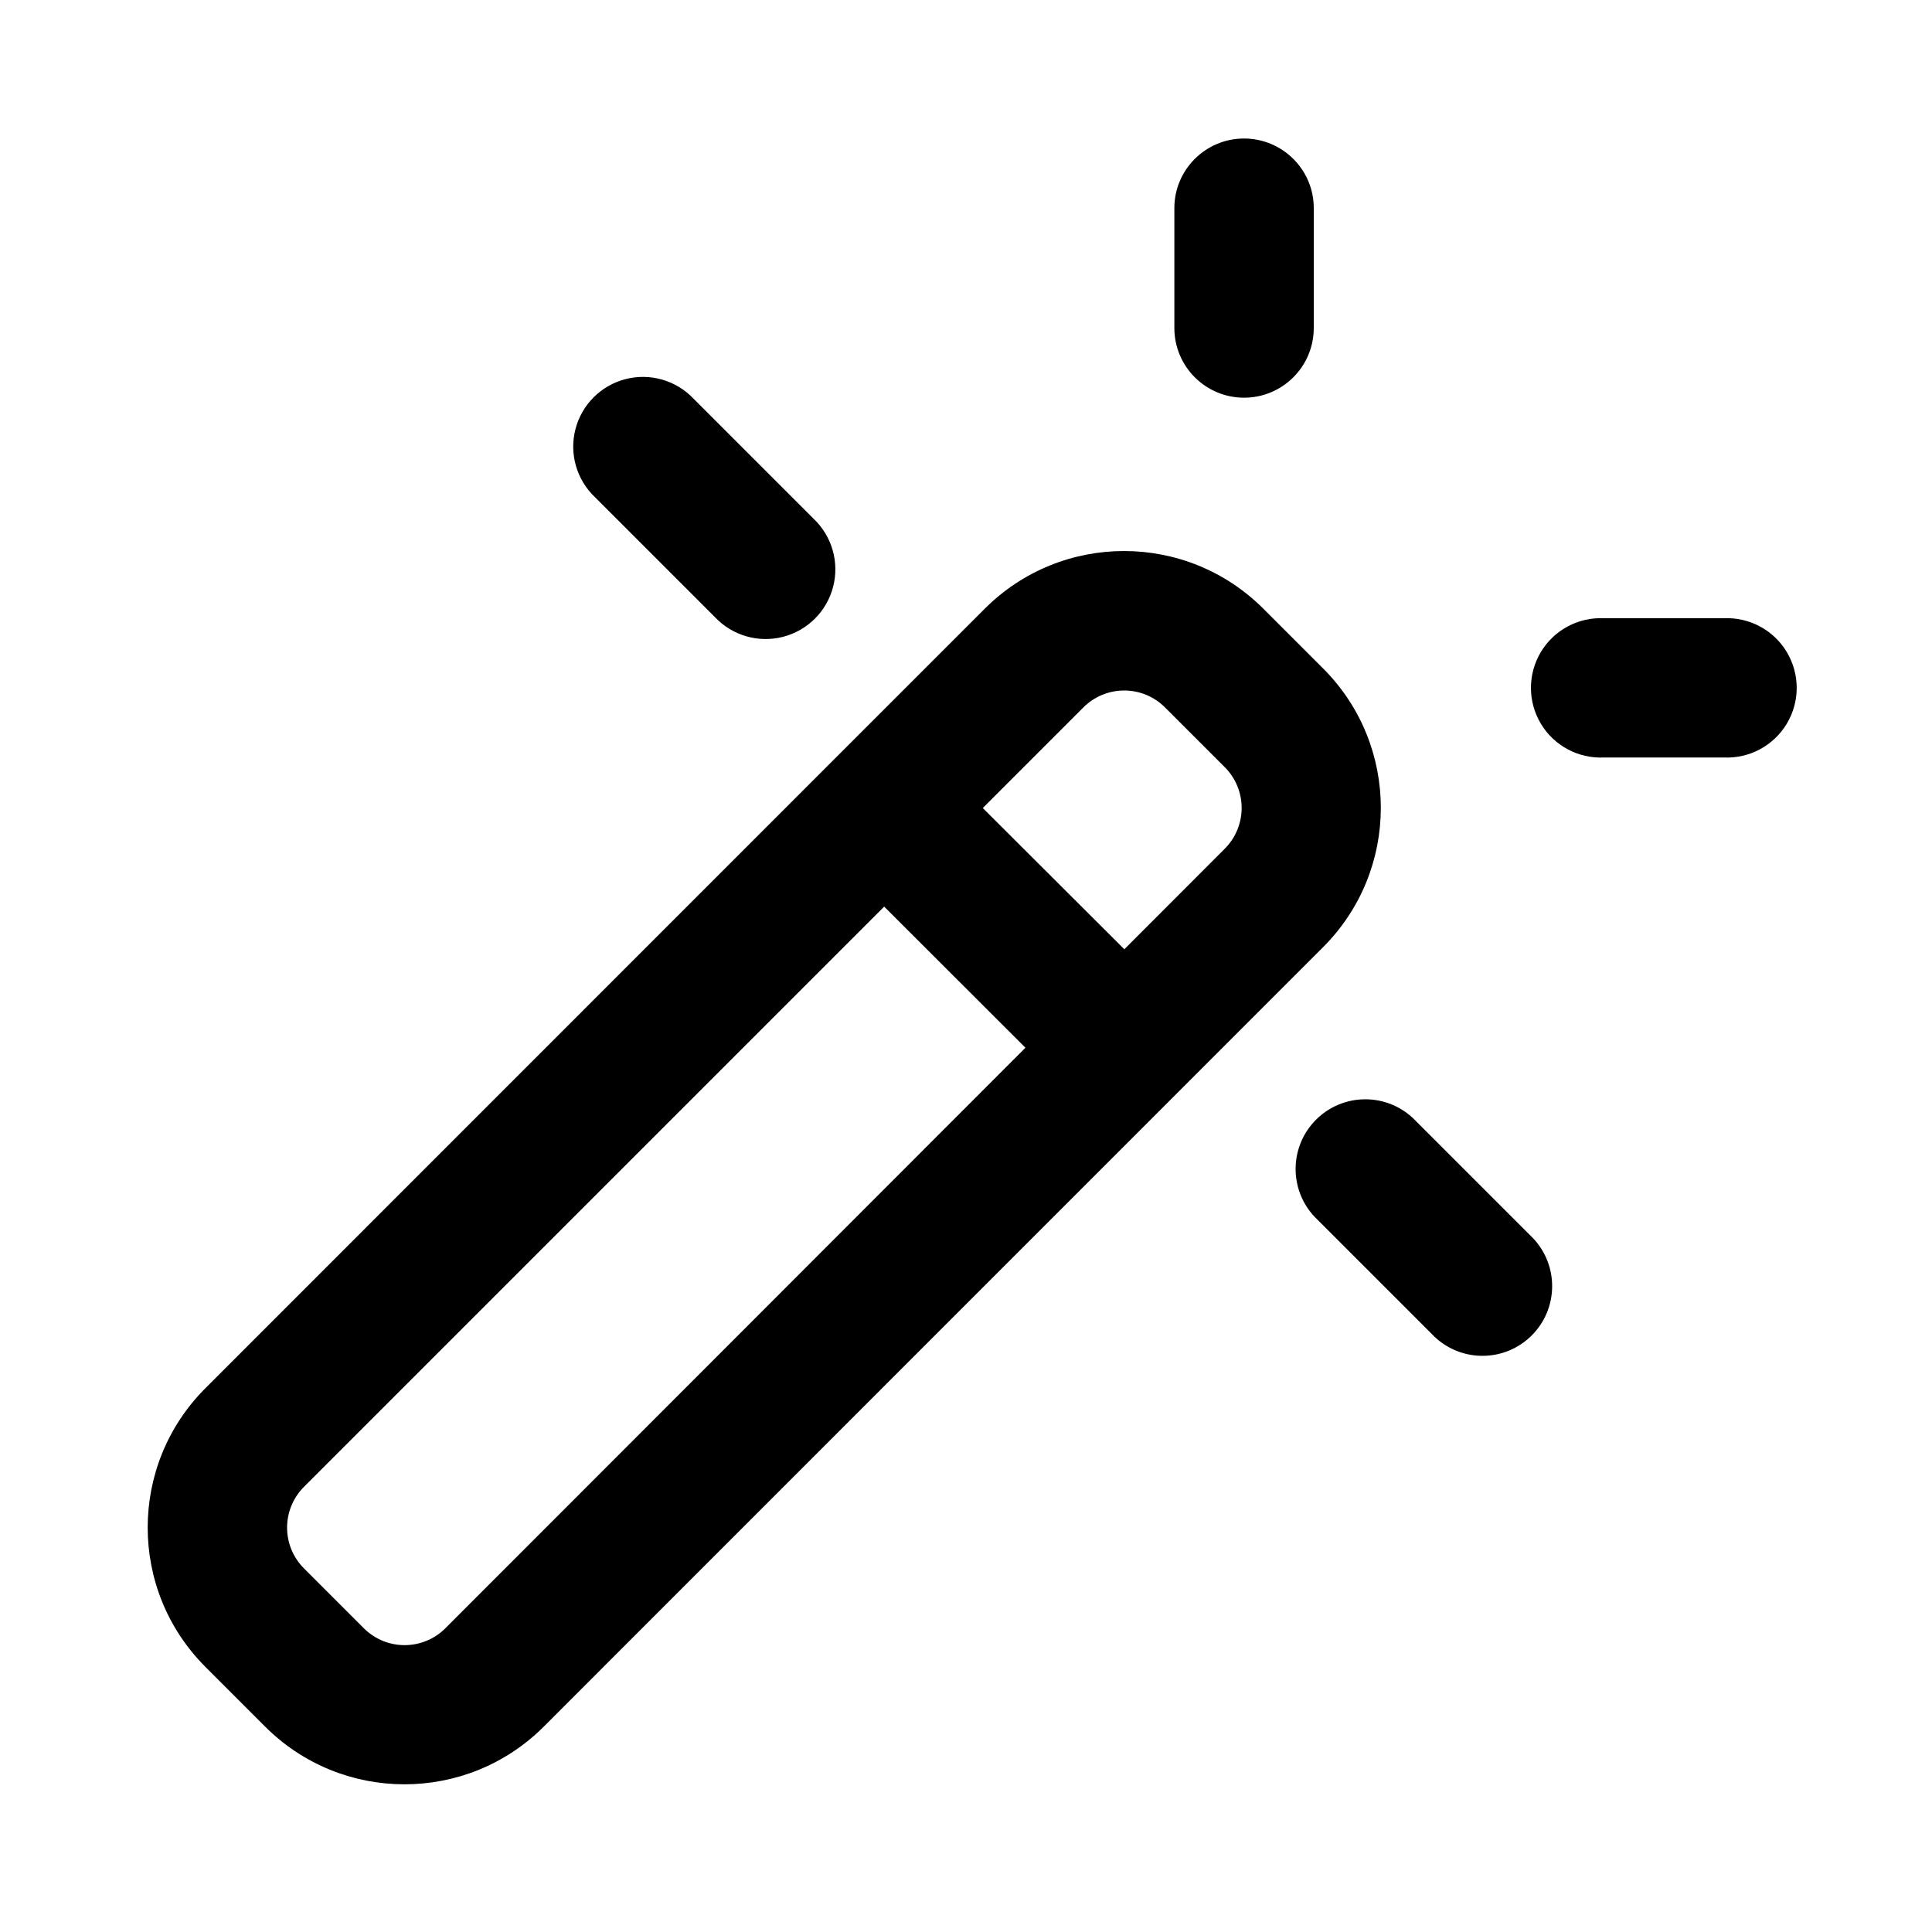
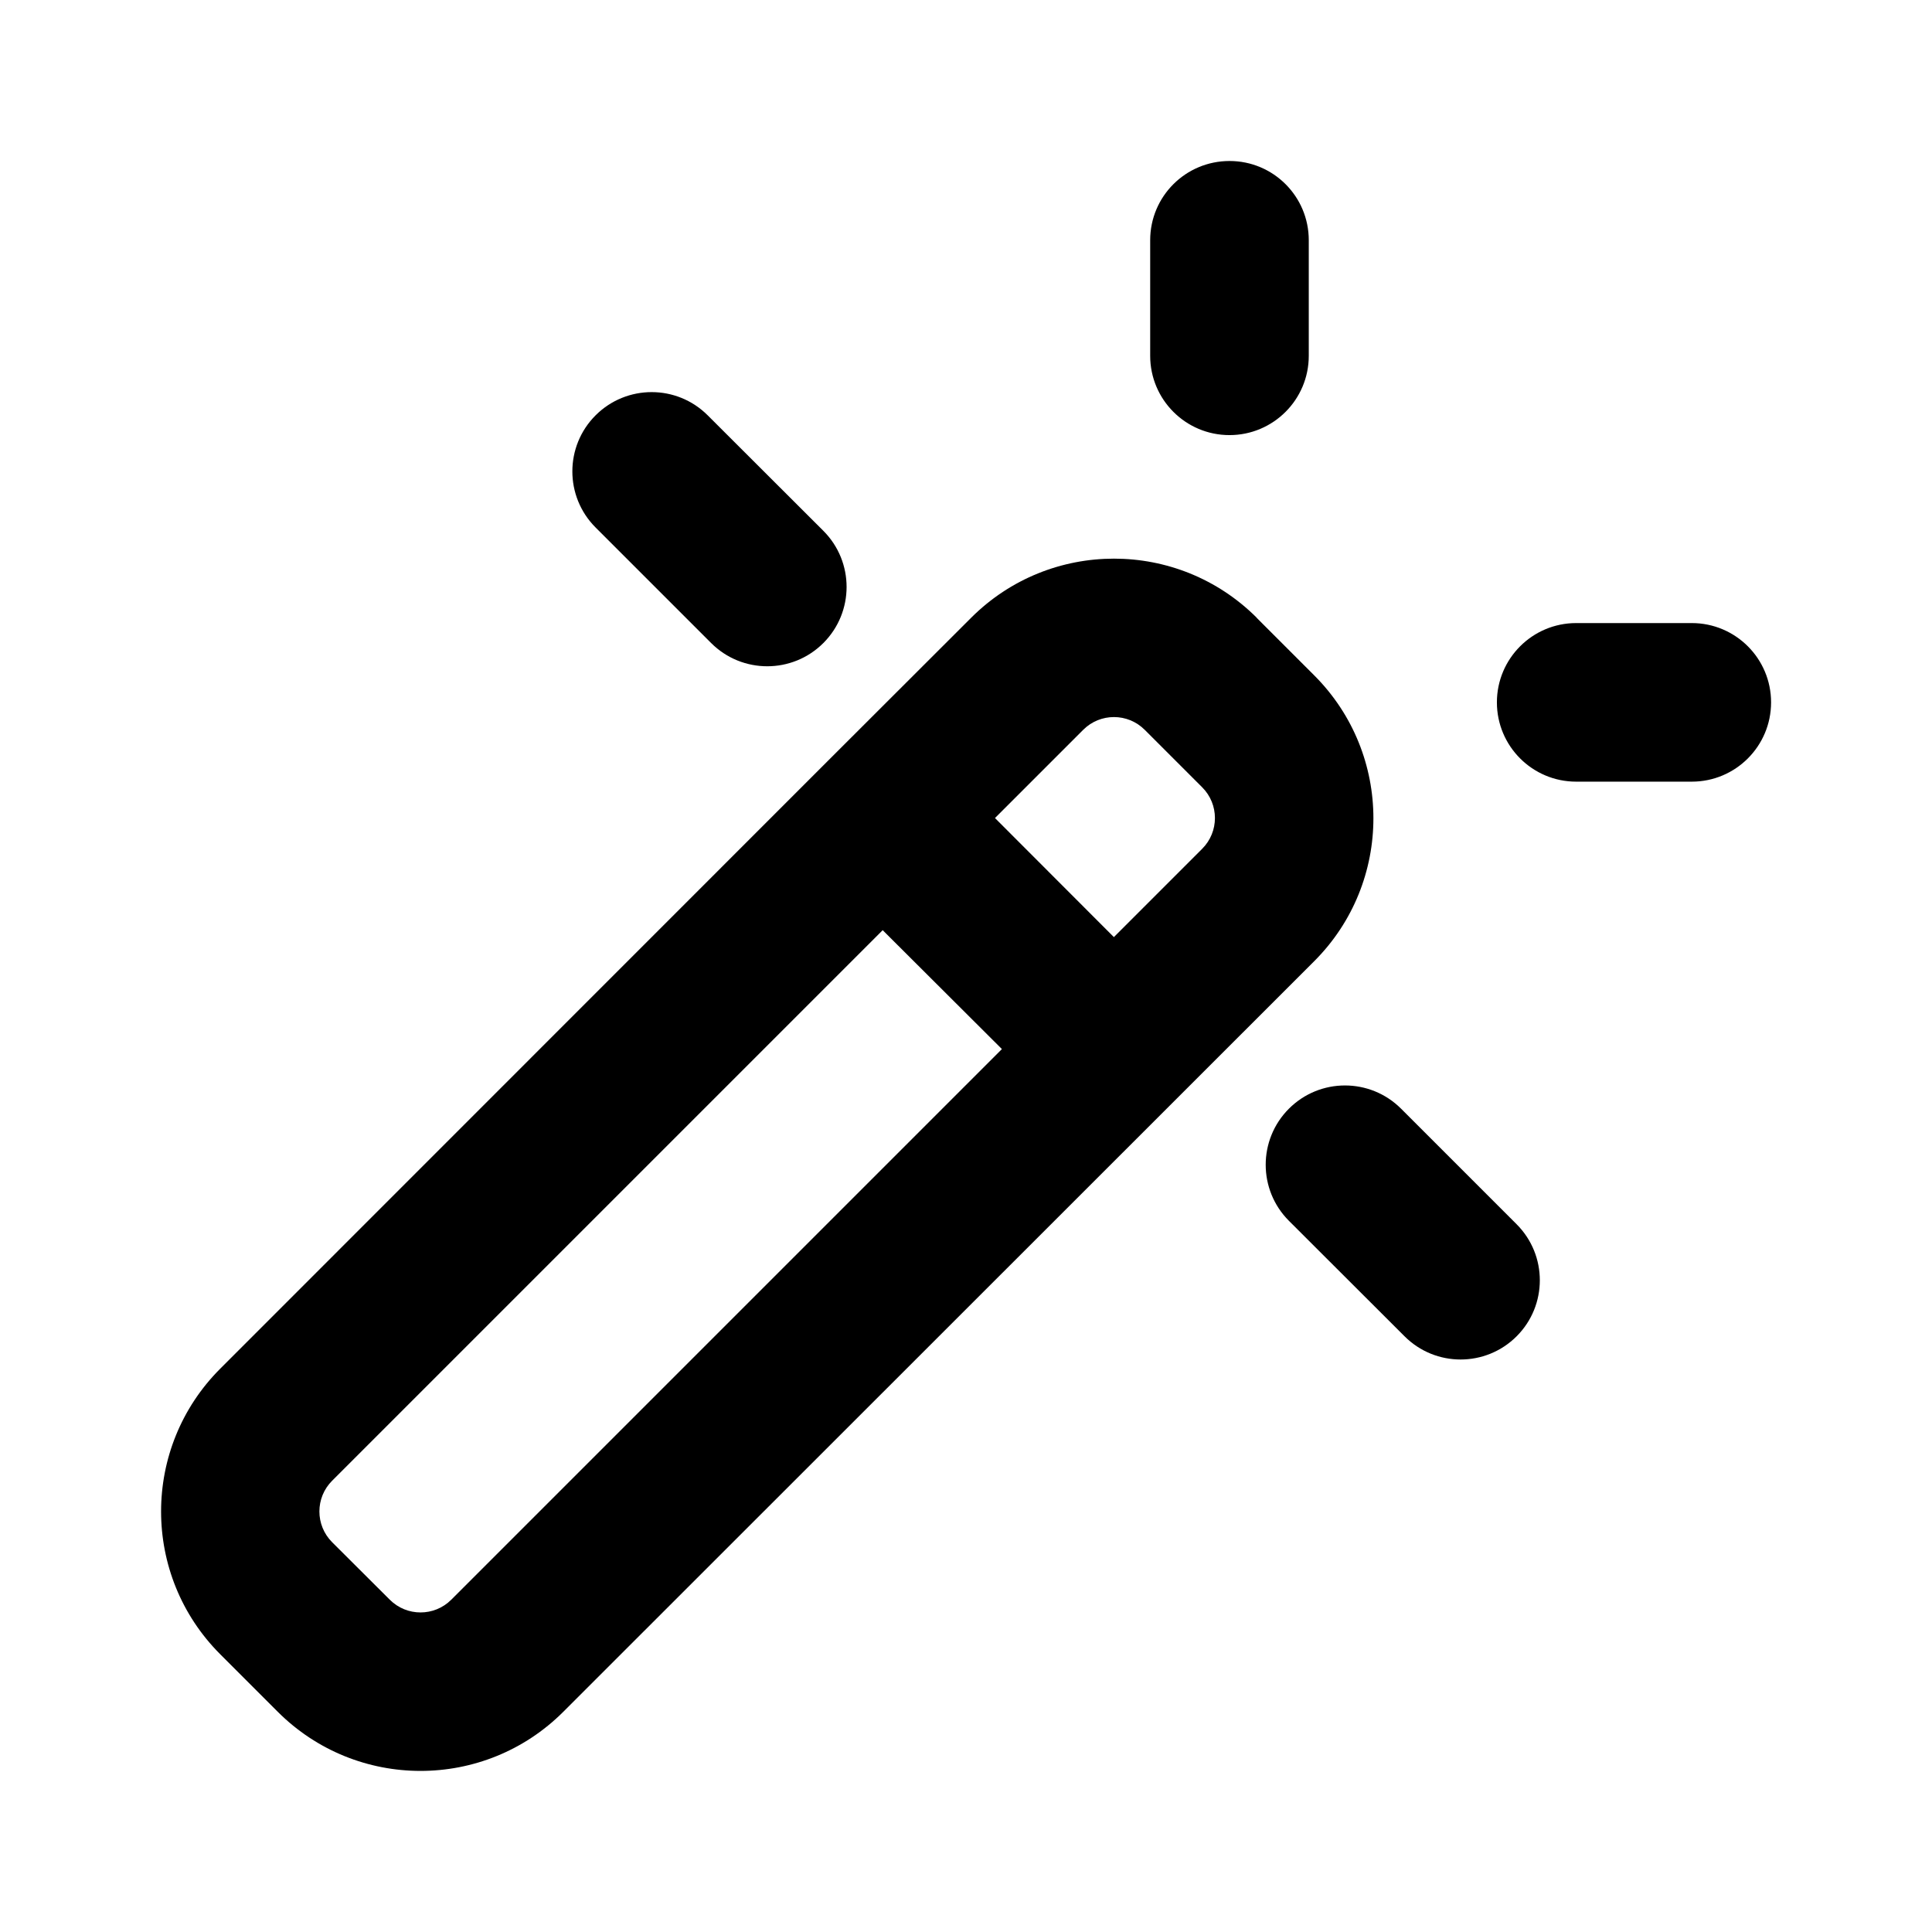
- <svg xmlns="http://www.w3.org/2000/svg" width="13" height="13" fill="currentColor" viewBox="0 0 13 13">
-   <path fill-rule="evenodd" d="M8.37.932c.26 0 .47.21.47.468v.807a.469.469 0 0 1-.938 0V1.4c0-.258.21-.468.469-.468Zm.131 3.164a1.326 1.326 0 0 0-1.875 0L5.622 5.1l-.004.004-.004.004-4.232 4.233a1.326 1.326 0 0 0 0 1.875l.402.402a1.326 1.326 0 0 0 1.875 0l5.244-5.245a1.326 1.326 0 0 0 0-1.875l-.402-.402ZM5.95 6.1l-3.904 3.904a.388.388 0 0 0 0 .55l.402.402a.388.388 0 0 0 .549 0L6.9 7.05l-.952-.951Zm1.615.288.676-.677a.388.388 0 0 0 0-.549l-.402-.402a.388.388 0 0 0-.549 0l-.677.677.952.95ZM4.667 2.683a.469.469 0 1 0-.663.663l.807.807a.469.469 0 1 0 .663-.663l-.807-.807Zm6.125 1.477a.469.469 0 1 0 0 .937h.807a.469.469 0 1 0 0-.937h-.807ZM9.509 7.525a.469.469 0 0 0-.663.663l.807.807a.469.469 0 0 0 .663-.663l-.807-.807Z" clip-rule="evenodd" />
+ <svg xmlns="http://www.w3.org/2000/svg" width="12" height="12" fill="currentColor" viewBox="0 0 12 12">
+   <path fill-rule="evenodd" d="M7.637 1c.272 0 .492.22.492.492v.718a.492.492 0 0 1-.985 0v-.718c0-.272.22-.492.493-.492Zm.169 2.837a1.255 1.255 0 0 0-1.774 0l-.893.892-.004.004-.004.004-3.763 3.764c-.49.49-.49 1.284 0 1.774l.357.357c.49.49 1.284.49 1.774 0L8.163 5.97c.49-.49.49-1.285 0-1.775l-.357-.357Zm-2.323 1.94-3.42 3.42a.27.27 0 0 0 0 .382l.358.357a.27.27 0 0 0 .382 0l3.42-3.42-.74-.738Zm1.436.043.548-.548a.27.27 0 0 0 0-.382l-.357-.357a.27.27 0 0 0-.382 0l-.548.548.739.74ZM4.396 2.58a.492.492 0 0 0-.697.696l.718.718a.492.492 0 1 0 .697-.697l-.718-.717ZM9.79 3.87a.492.492 0 1 0 0 .985h.718a.492.492 0 0 0 0-.985H9.79ZM8.702 6.886a.492.492 0 0 0-.696.697l.718.717a.492.492 0 1 0 .696-.696l-.718-.718Z" clip-rule="evenodd" />
</svg>
